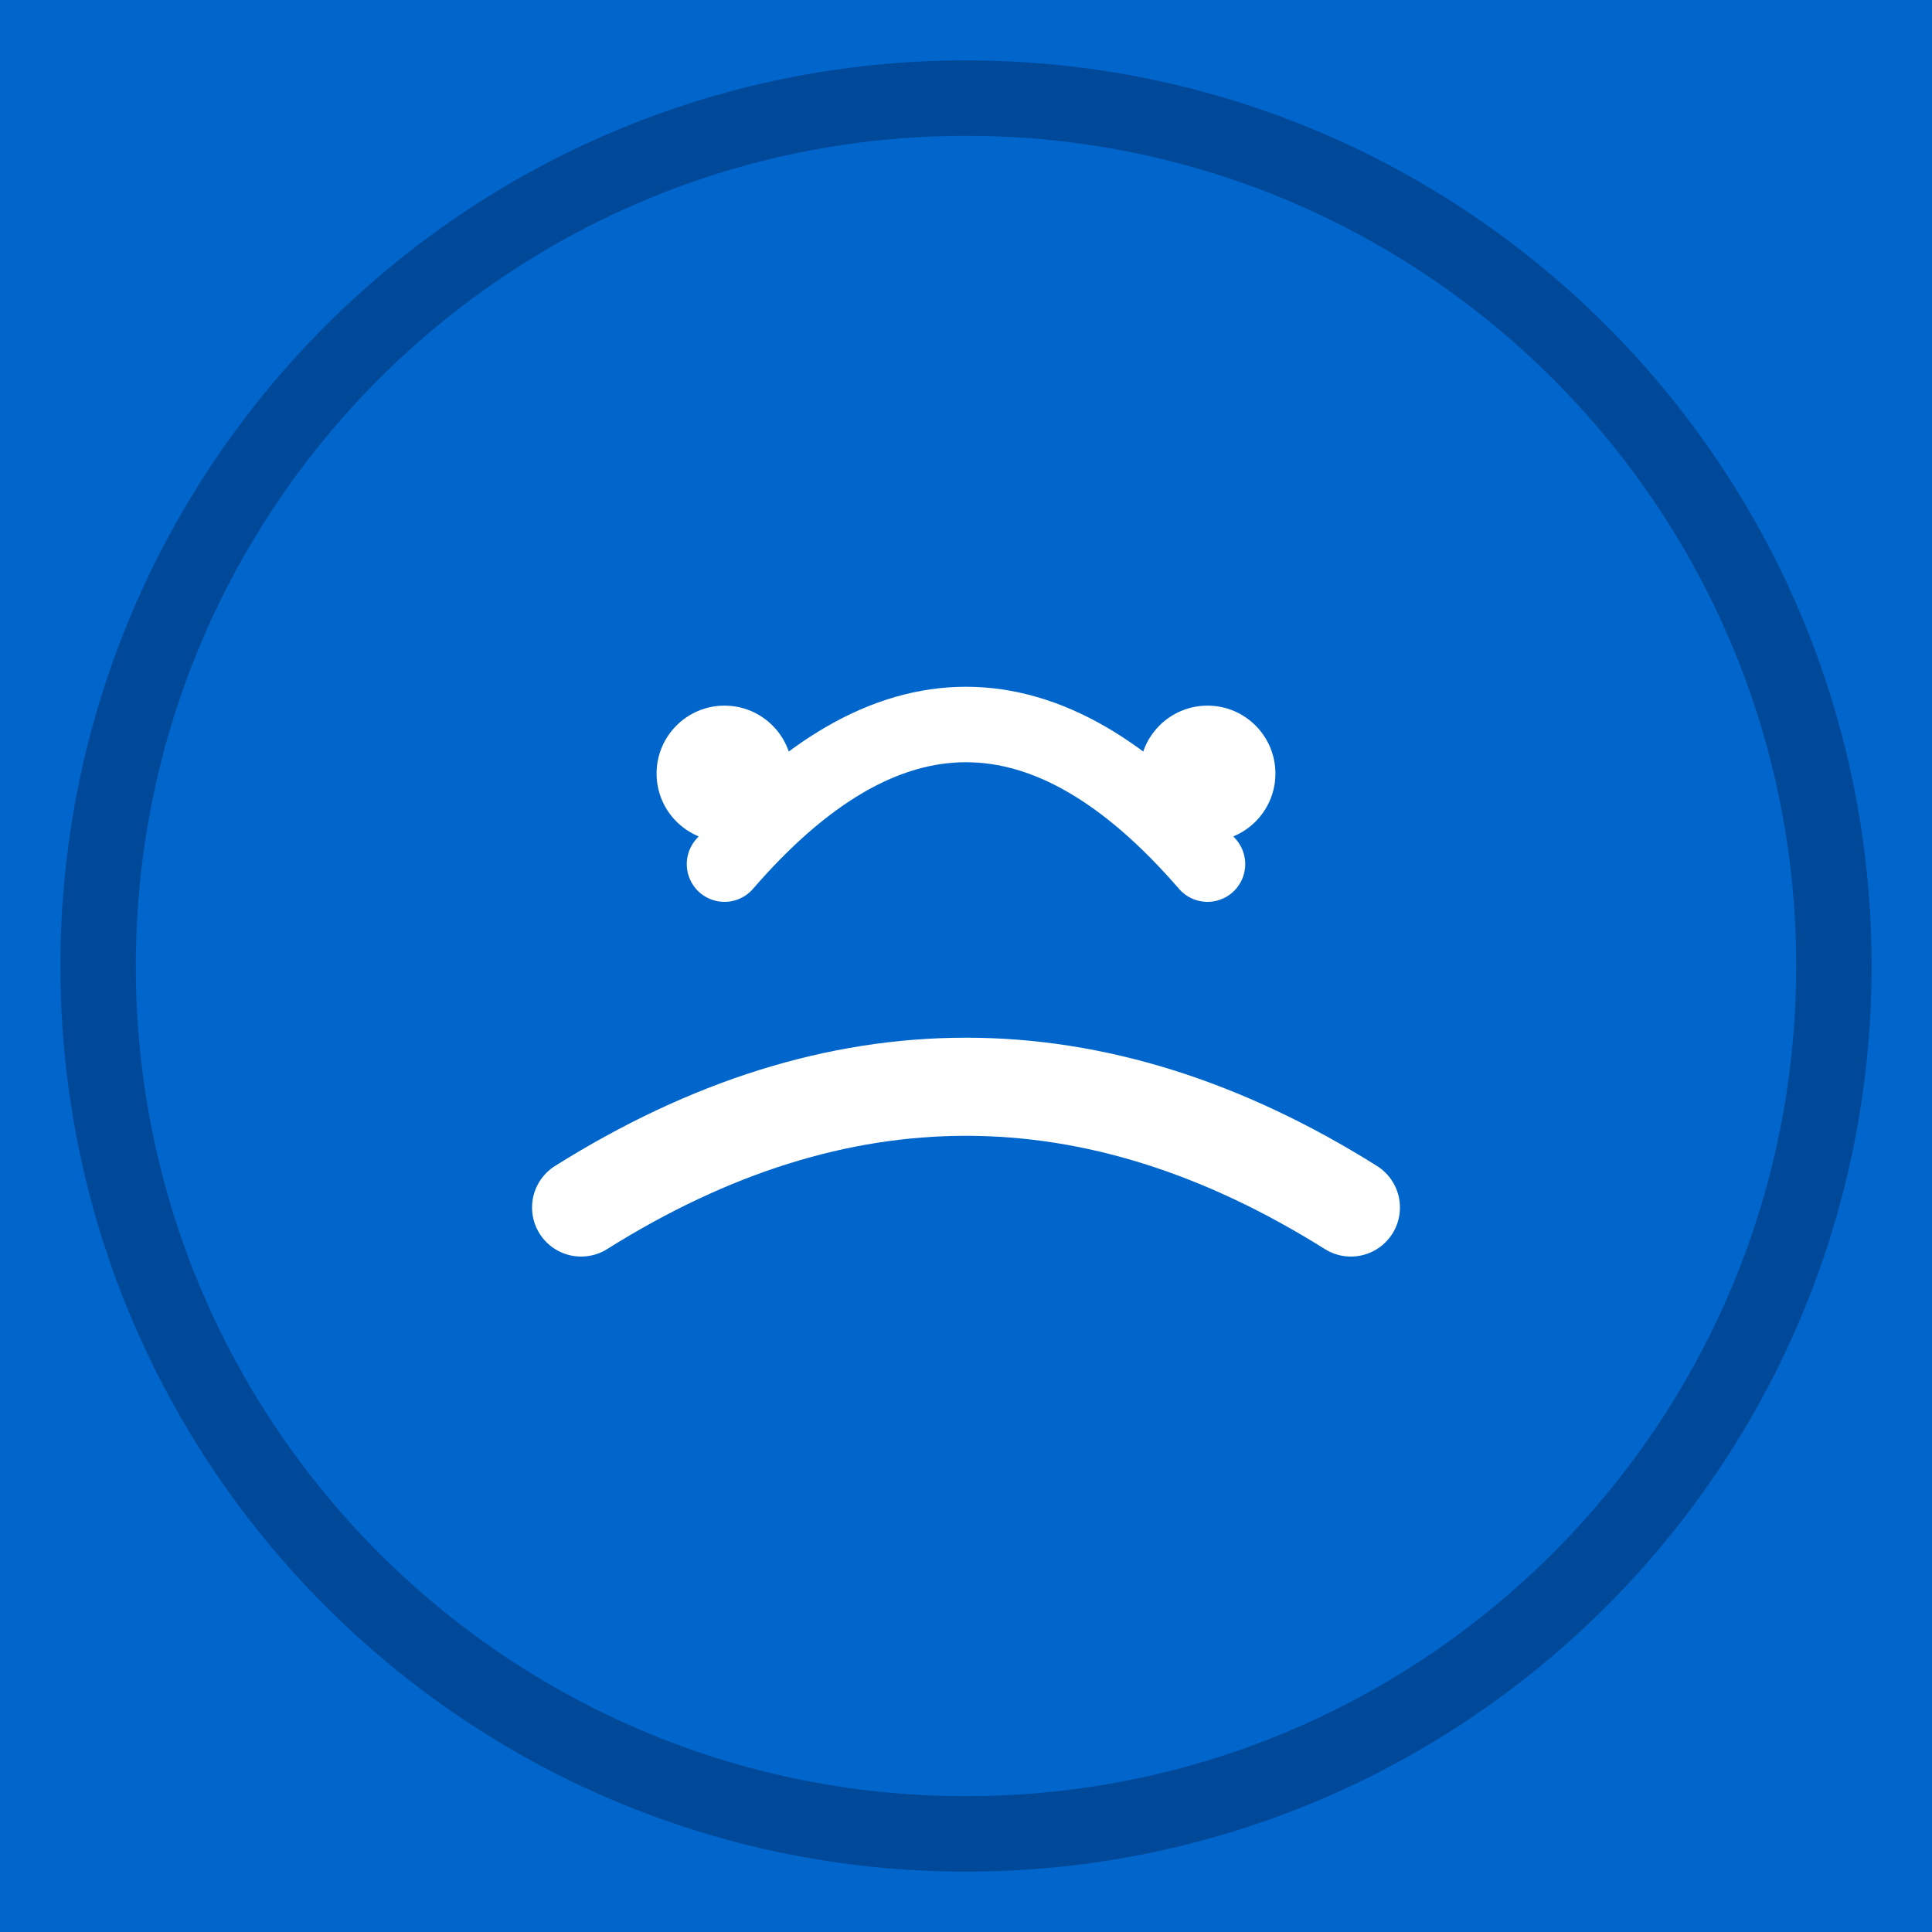
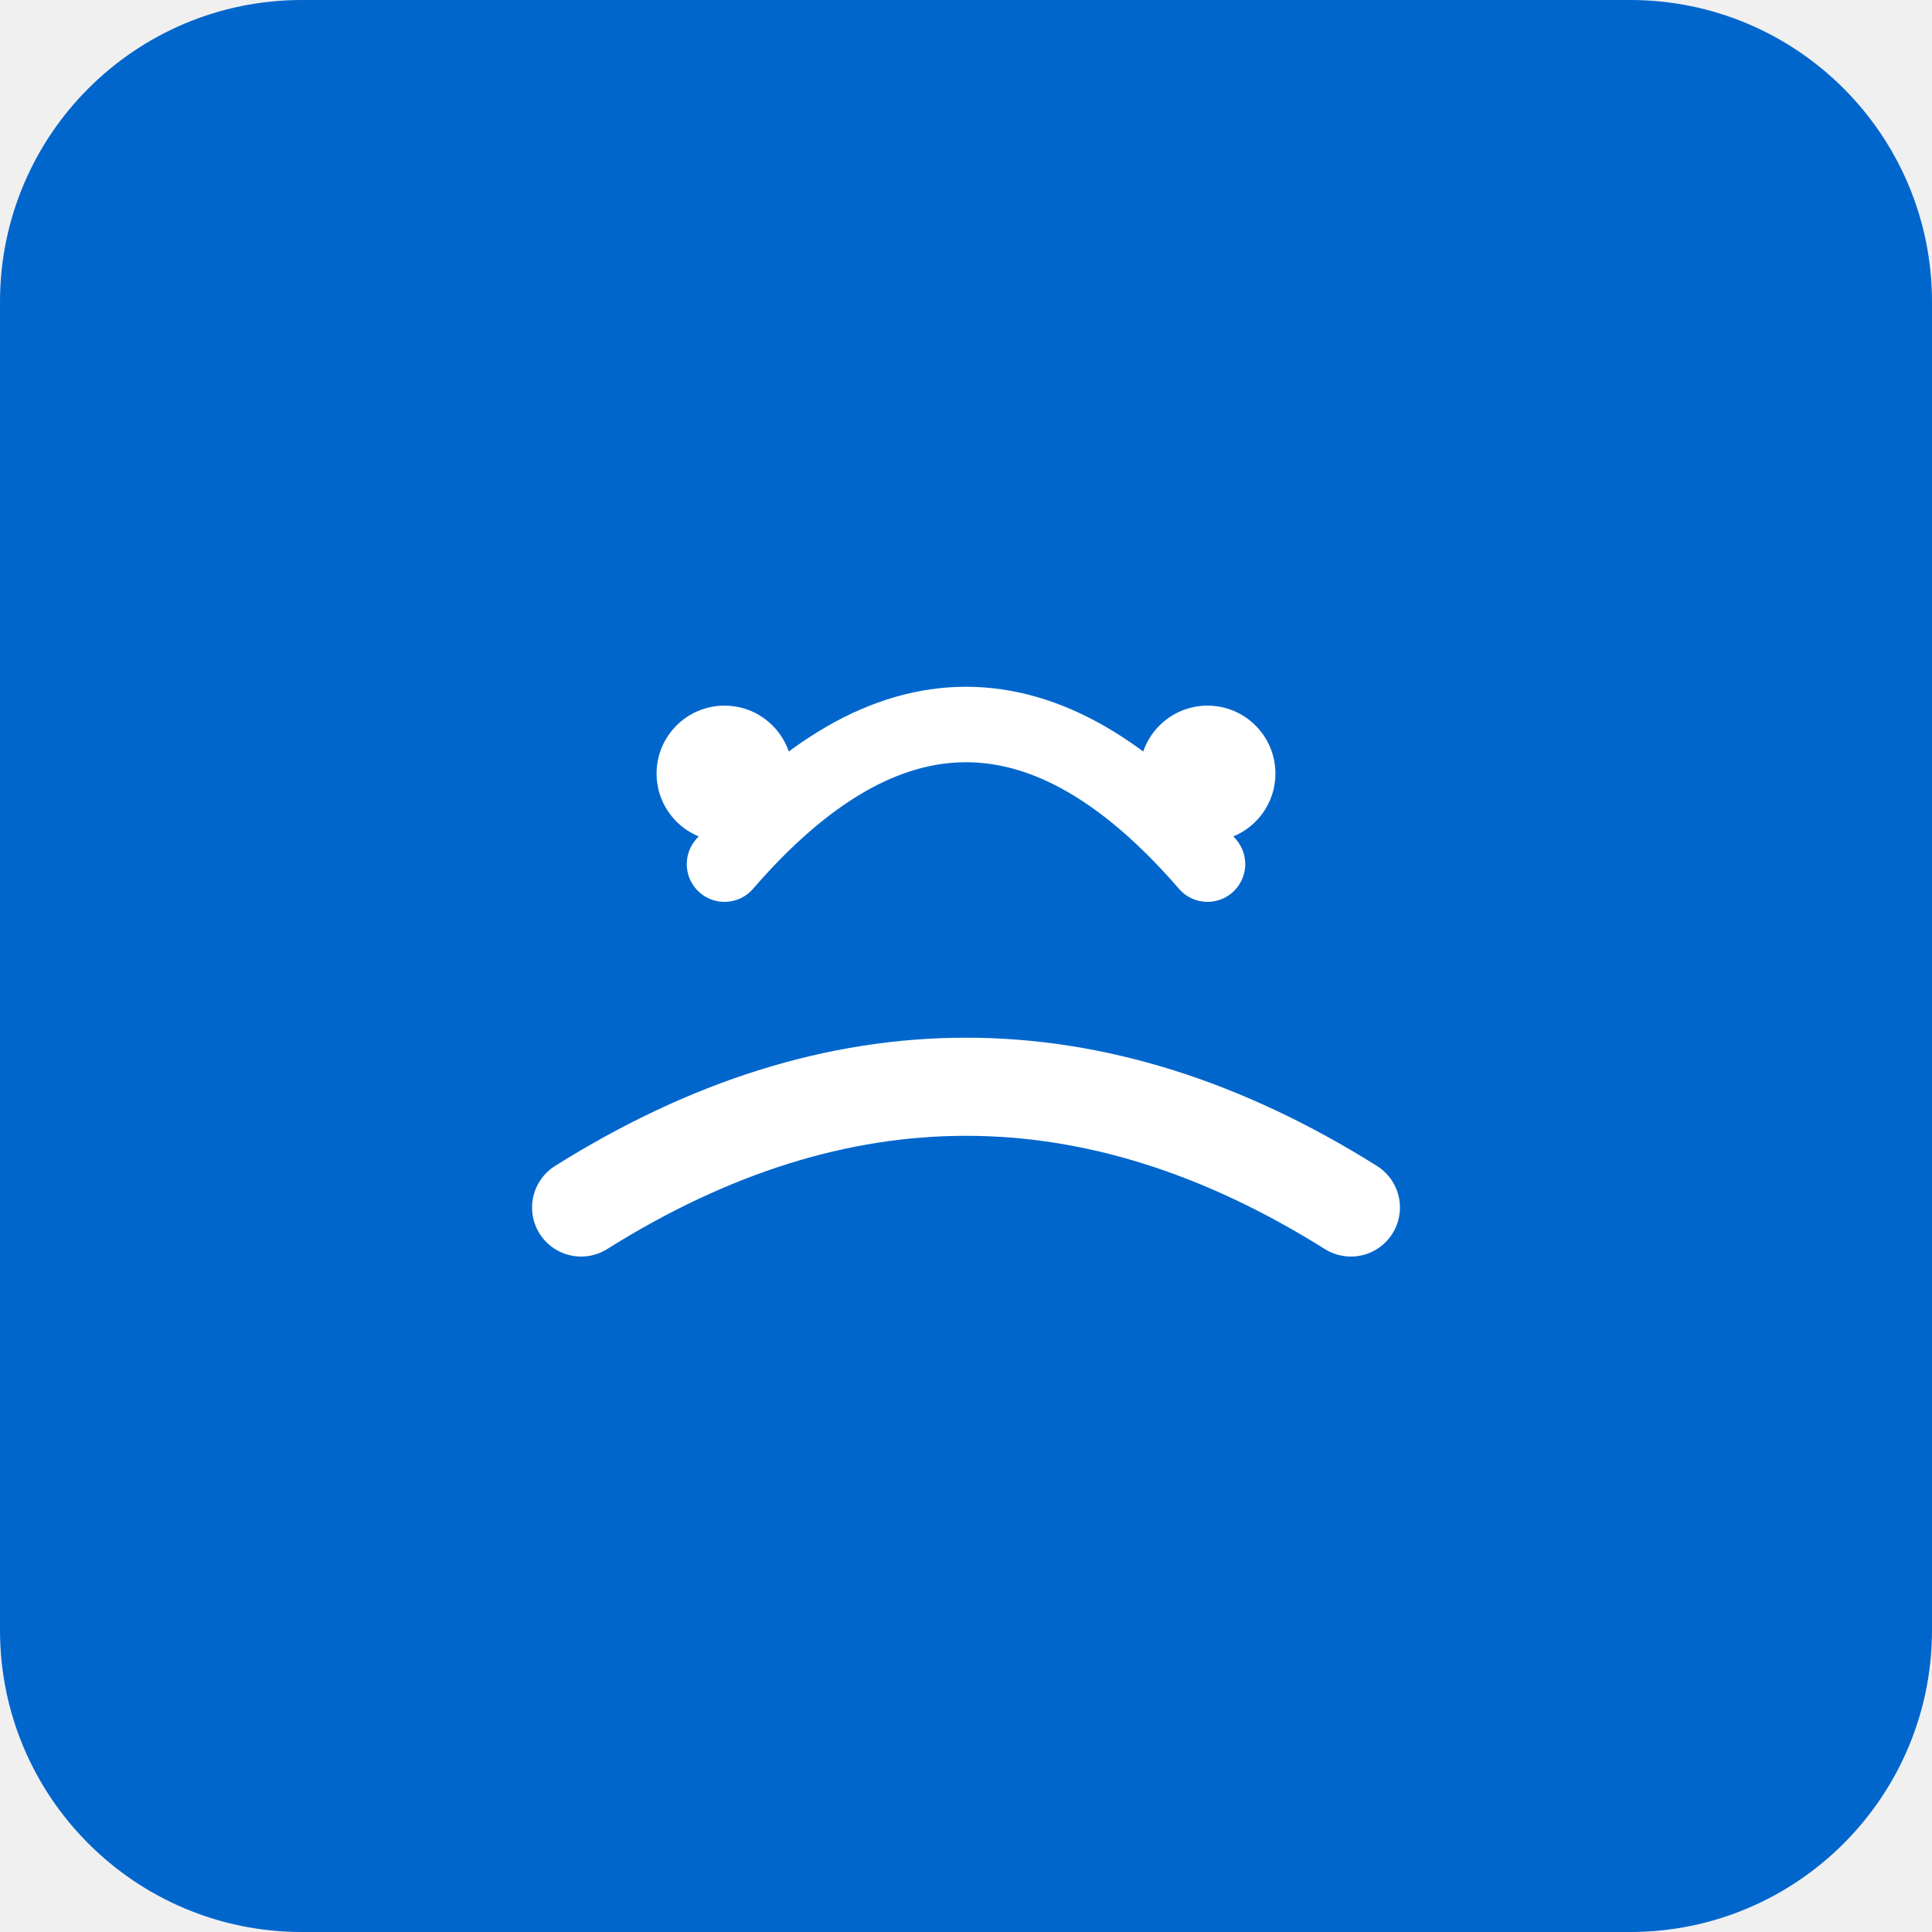
<svg xmlns="http://www.w3.org/2000/svg" width="512" height="512" viewBox="0 0 512 512" fill="none">
-   <rect width="512" height="512" fill="#0066CC" />
-   <circle cx="256" cy="256" r="230" fill="#0066CC" stroke="#004999" stroke-width="20" />
+   <rect width="512" height="512" rx="80" fill="#0066CC" />
  <path d="M192 229 Q256 155 320 229" stroke="white" stroke-width="20" fill="none" stroke-linecap="round" />
  <path d="M154 320 Q256 256 358 320" stroke="white" stroke-width="26" fill="none" stroke-linecap="round" />
  <circle cx="192" cy="205" r="18" fill="white" />
  <circle cx="320" cy="205" r="18" fill="white" />
</svg>
